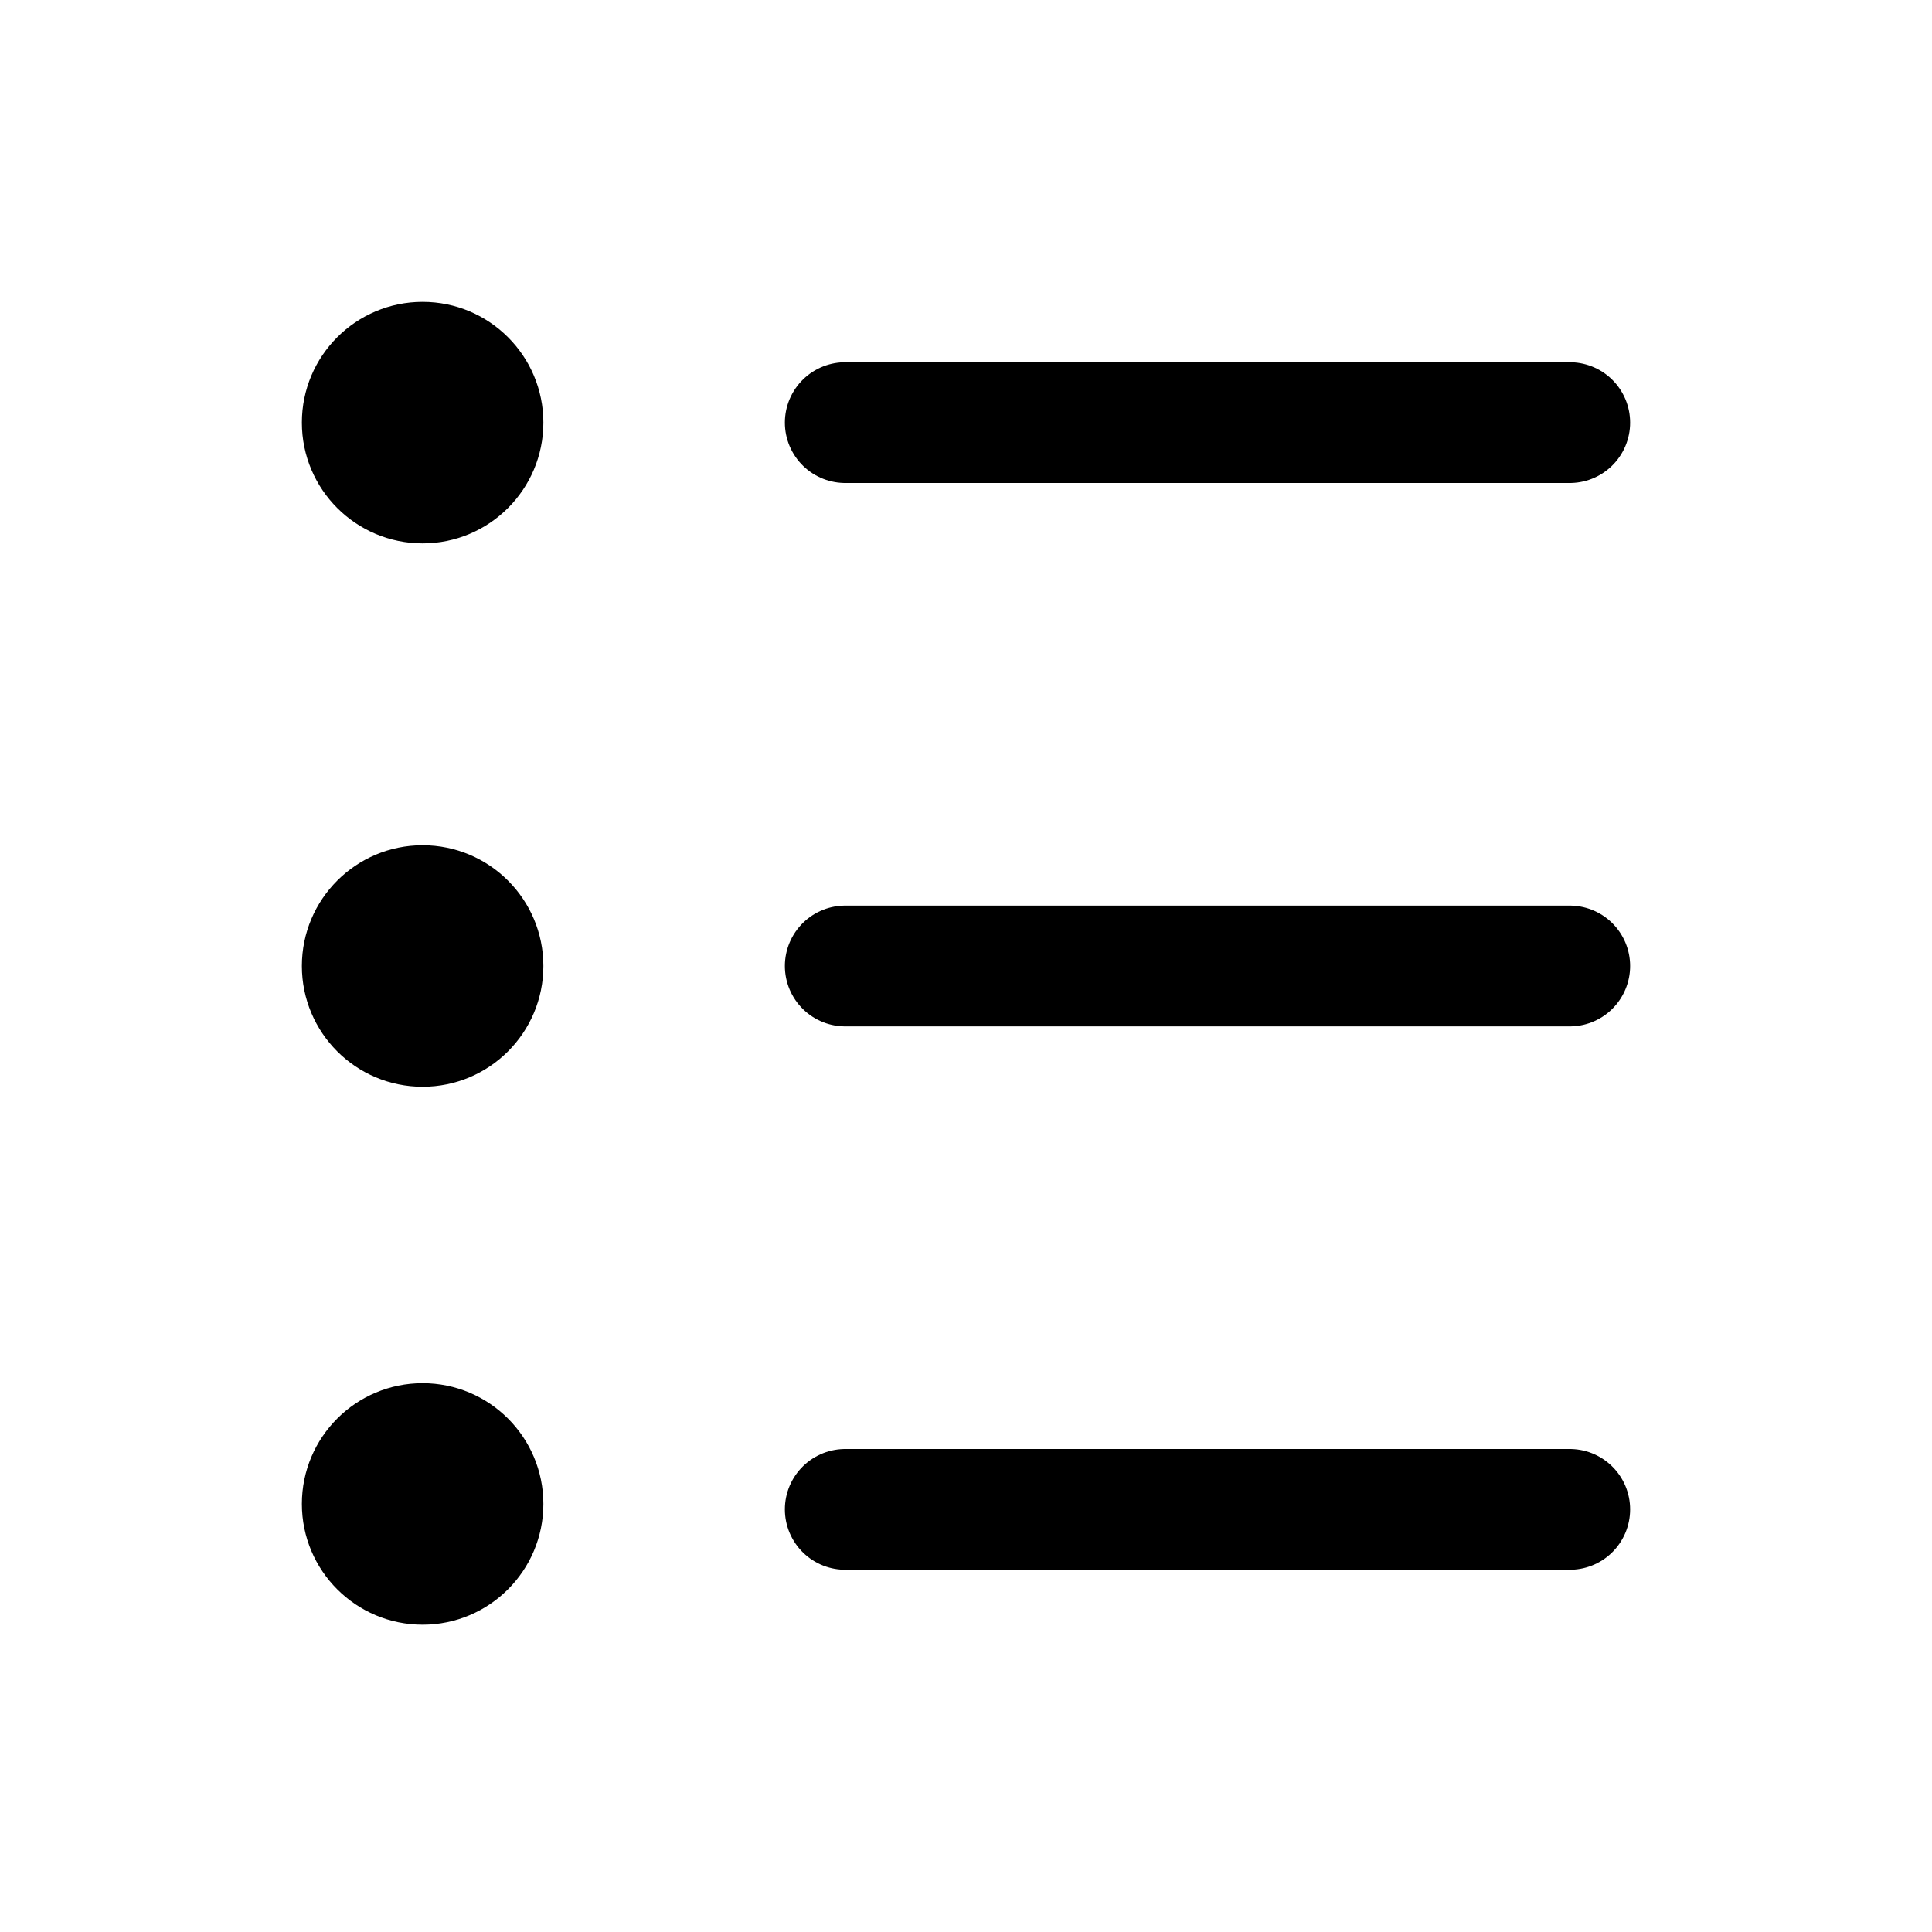
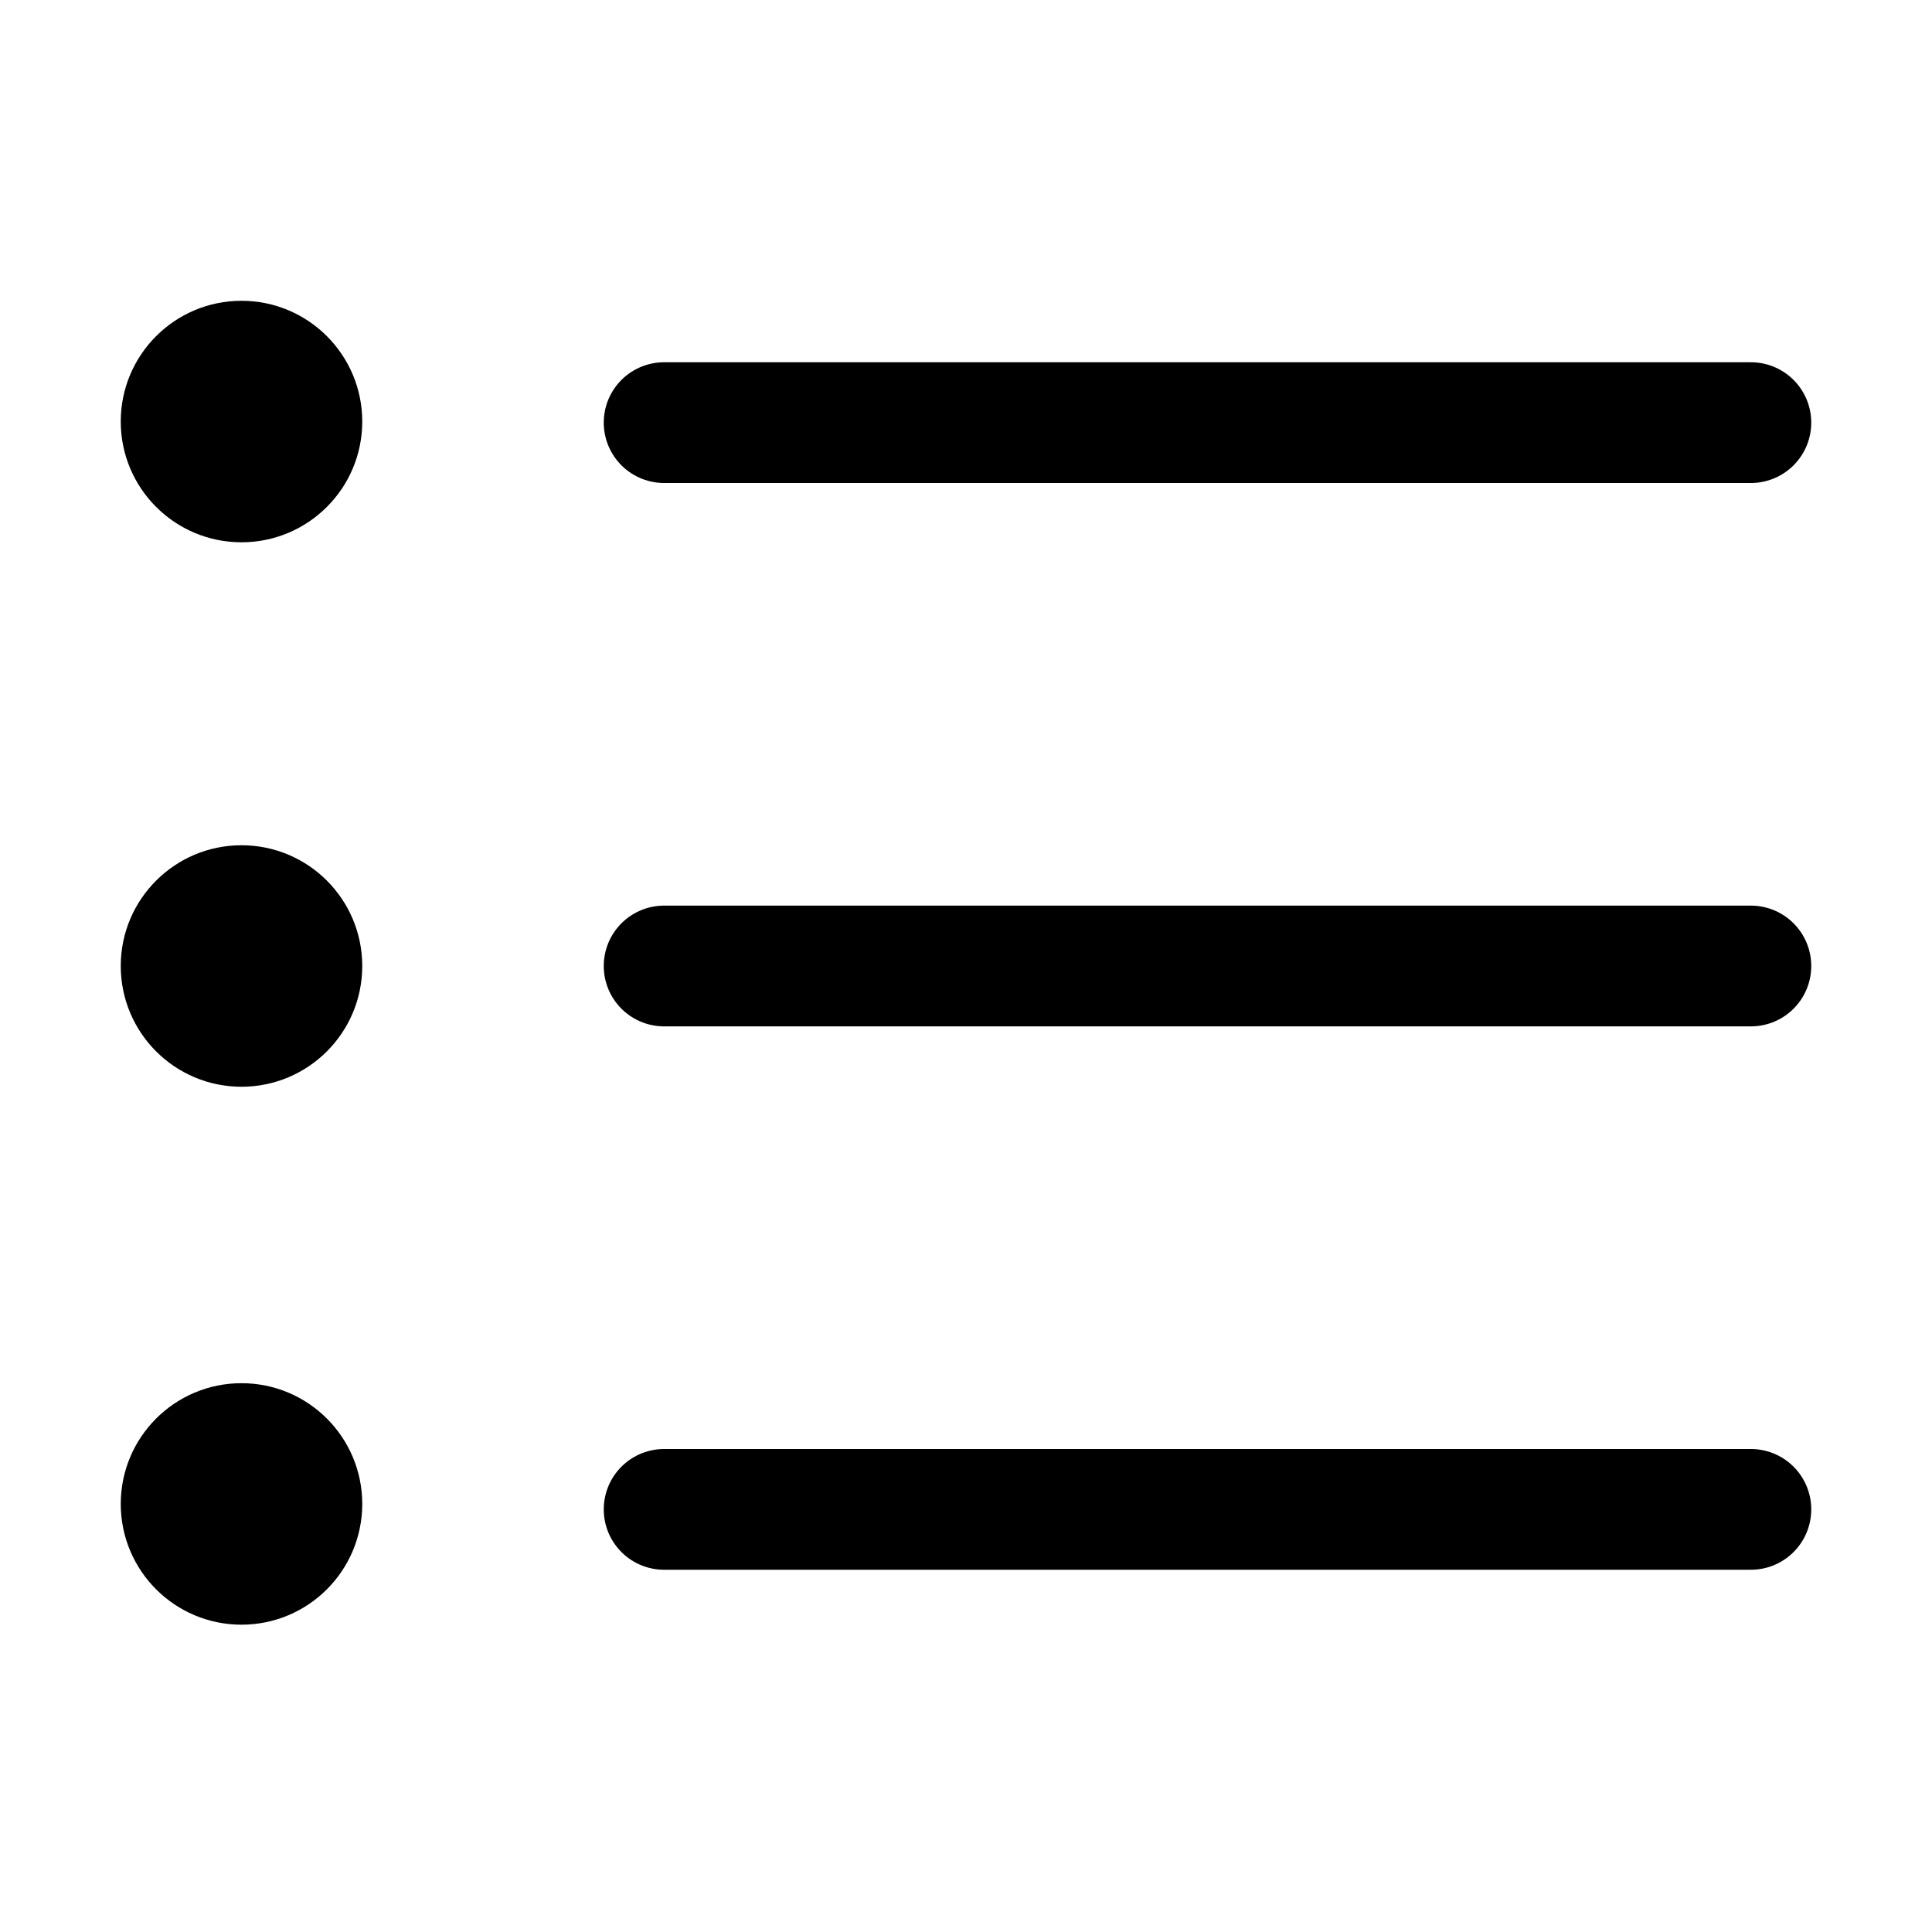
<svg xmlns="http://www.w3.org/2000/svg" fill="none" viewBox="0 0 16 16">
-   <path fill="#000" d="M3.5 4.5a1 1 0 1 1 0-2 1 1 0 0 1 0 2m0 4.5a1 1 0 1 1 0-2 1 1 0 0 1 0 2m0 4.455a1 1 0 1 1 0-2 1 1 0 0 1 0 2" />
-   <path stroke="#000" stroke-linecap="round" d="M7 8h6m-6 4.5h6m-6-9h6" />
+   <path fill="#000" d="M2 4.491a1 1 0 1 1 0-2 1 1 0 0 1 0 2M2 9a1 1 0 1 1 0-2 1 1 0 0 1 0 2m0 4.455a1 1 0 1 1 0-2 1 1 0 0 1 0 2" />
+   <path stroke="#000" stroke-linecap="round" d="M5.5 8h9m-9 4.5h9m-9-9h9" />
</svg>
